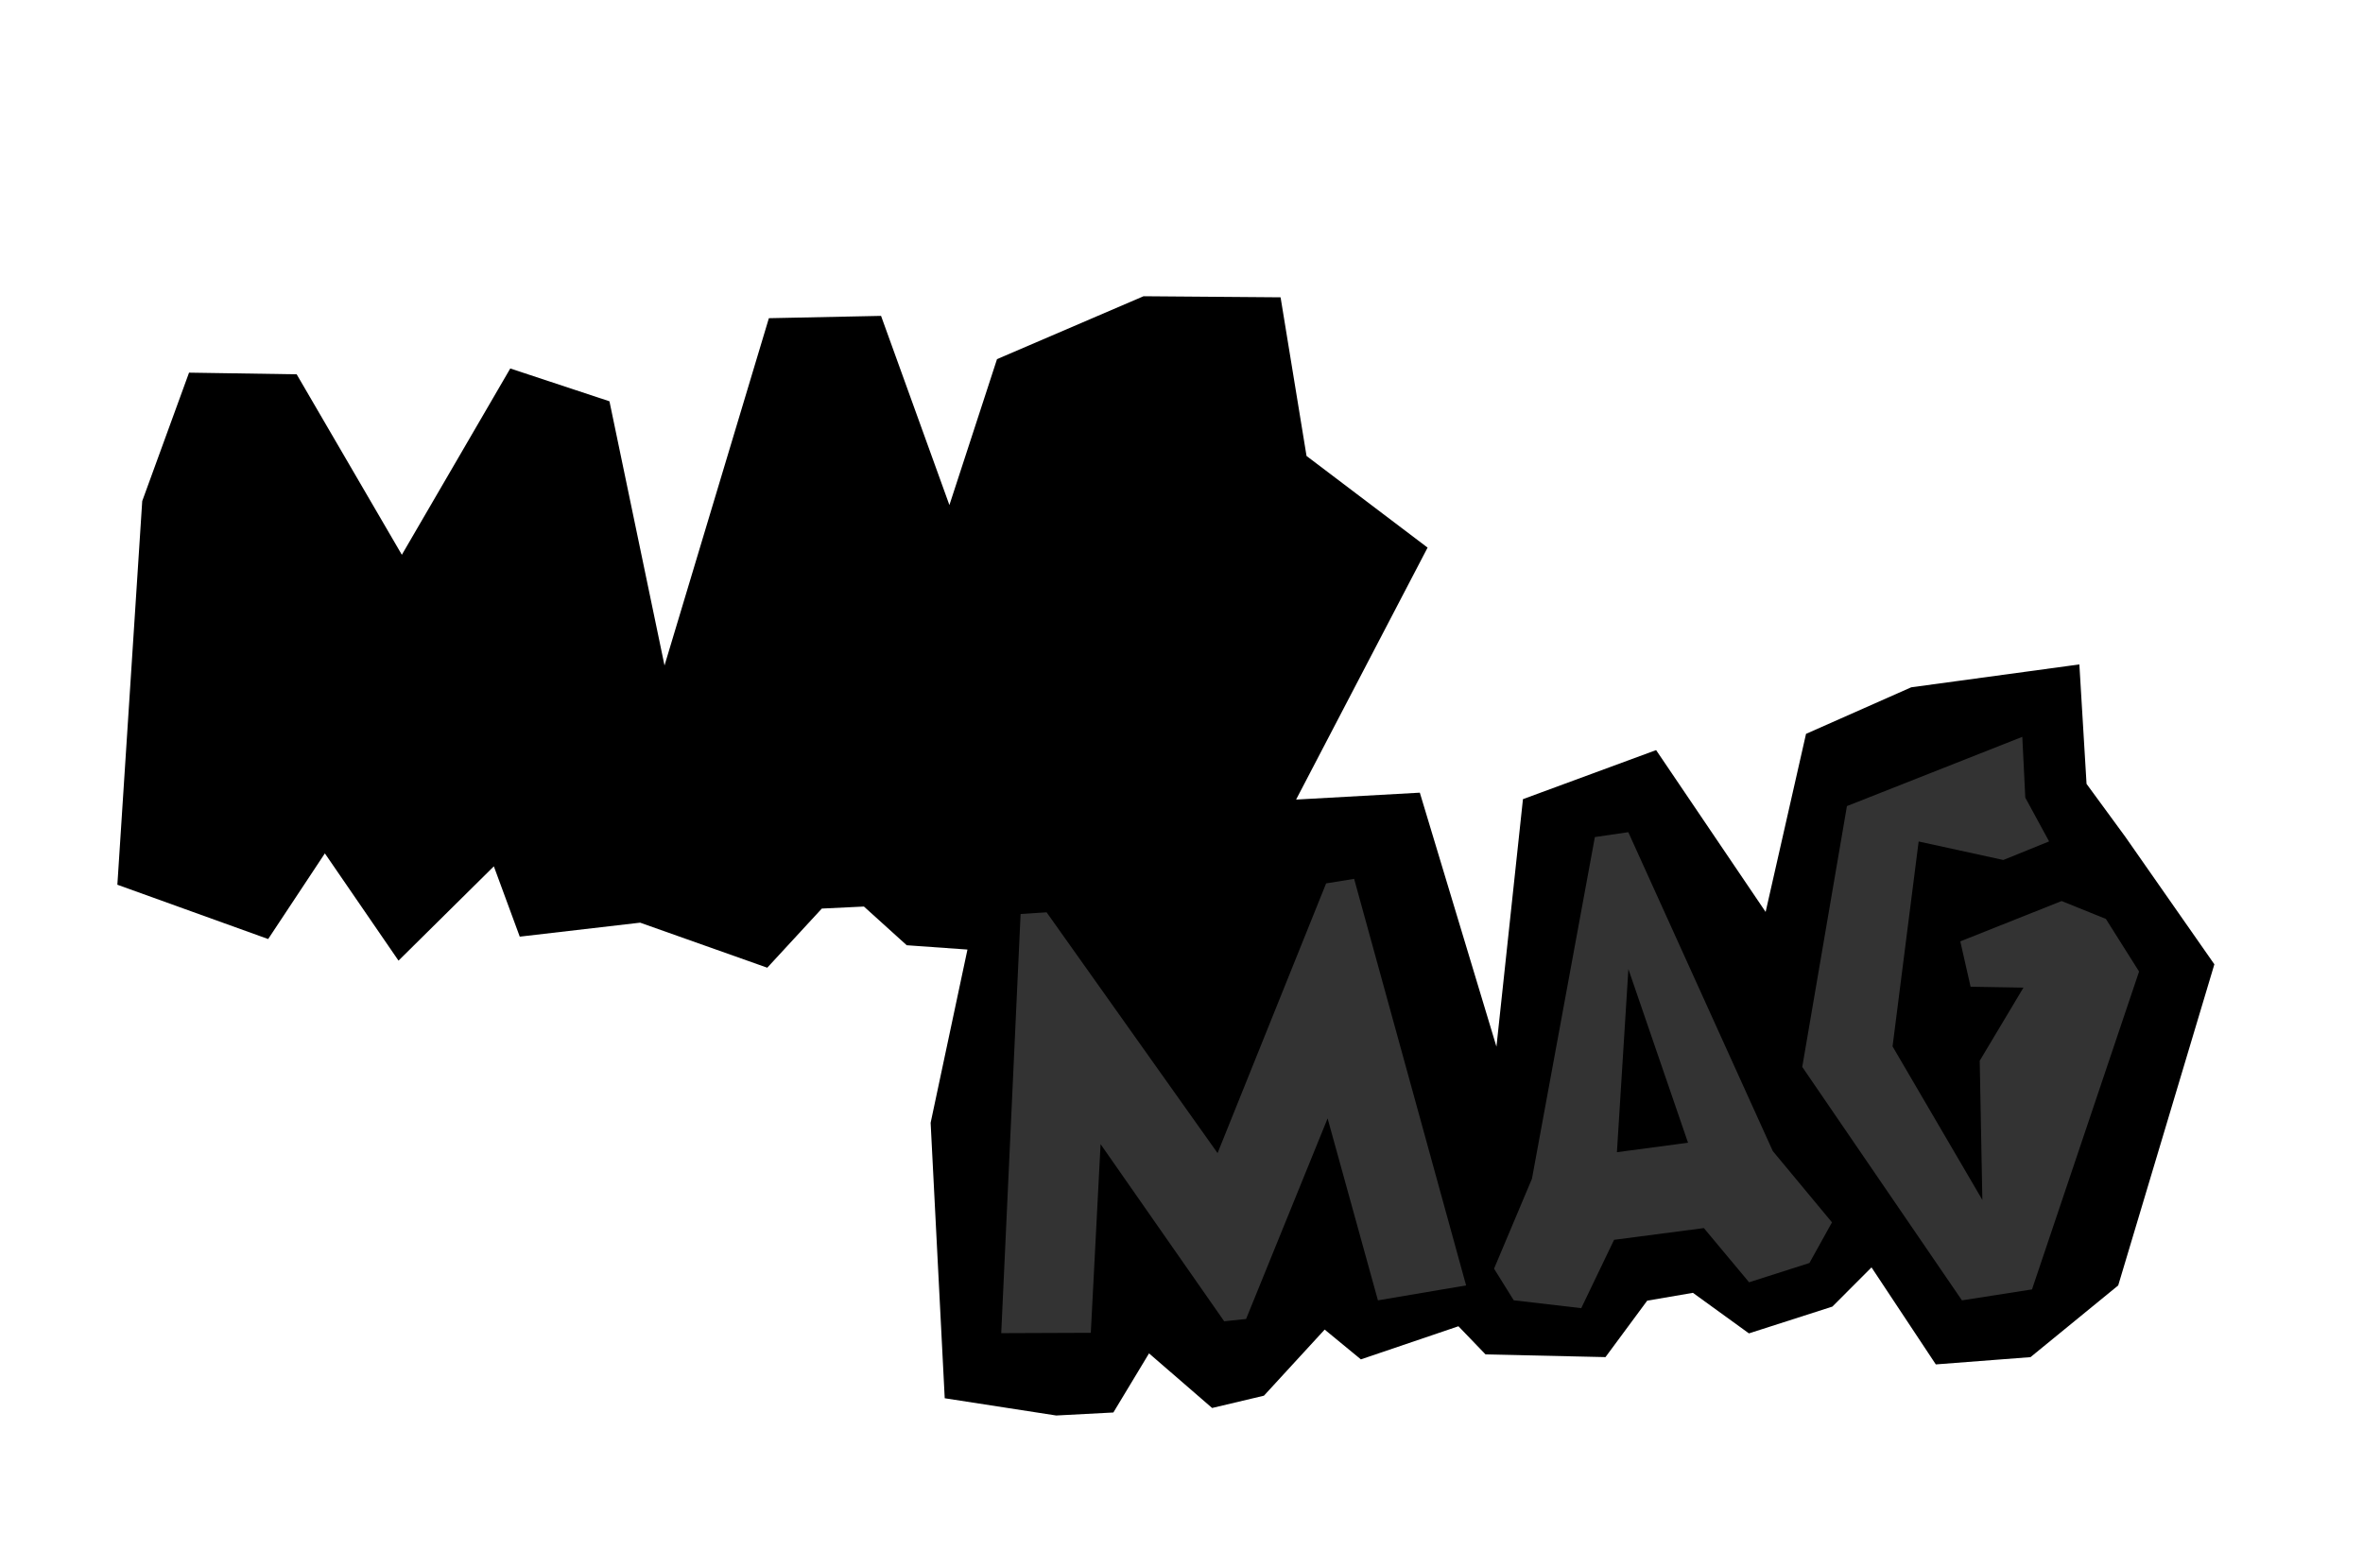
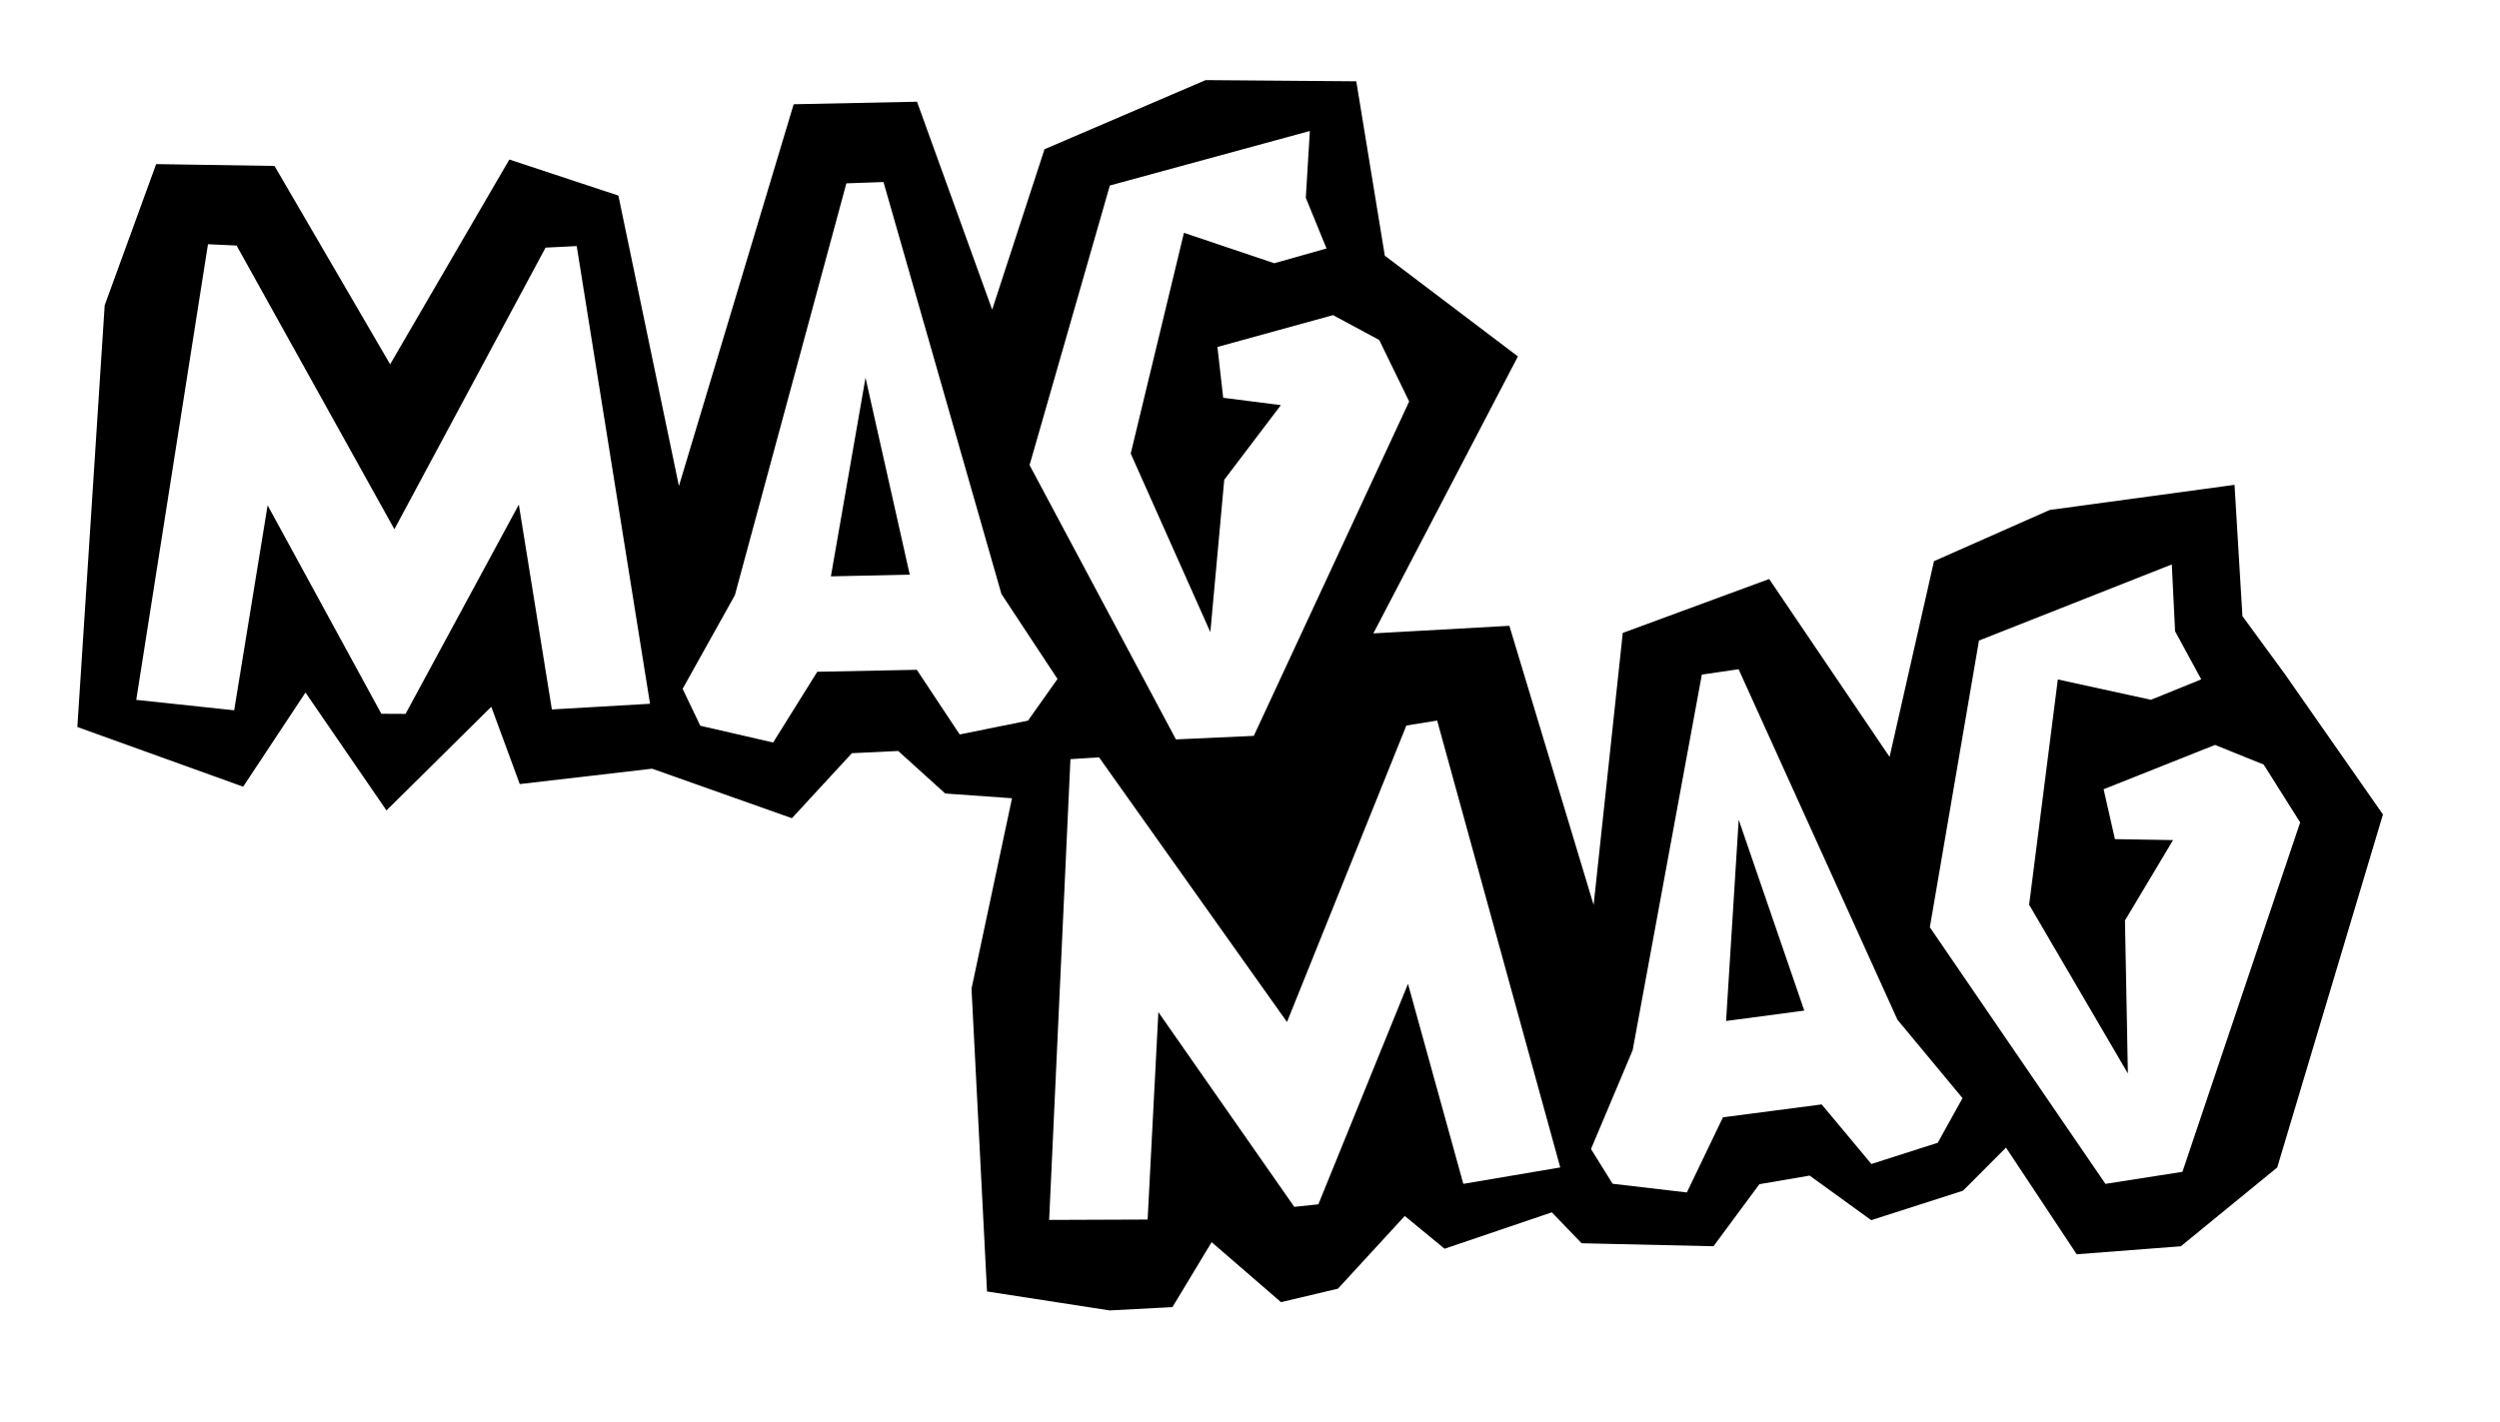
- <svg xmlns="http://www.w3.org/2000/svg" clip-rule="evenodd" fill-rule="evenodd" stroke-linejoin="round" stroke-miterlimit="2" version="1.1" viewBox="0 0 603 400" xml:space="preserve">
-   <path d="m36.295 127.87l-6.345 97.912 38.481 13.859 14.469-21.859 18.793 27.369 24.329-24.065 6.612 17.946 30.716-3.57 32.445 11.495 13.921-15.093 10.745-0.516 10.919 9.875 15.499 1.101-9.397 44.209 3.597 70.298 28.453 4.401 14.581-0.767 9.101-15.086 16.099 13.936 13.219-3.136 15.504-16.873 9.242 7.603 24.893-8.451 6.91 7.182 30.611 0.692 10.649-14.406 11.667-1.997 14.291 10.348 21.292-6.835 9.99-10.008 16.409 24.76 24.164-1.855 22.38-18.299 24.537-81.952-22.768-32.597-9.85-13.449-1.833-30.482-42.908 5.838-26.842 11.882-10.309 45.444-27.949-41.299-33.978 12.517-6.764 63.16-19.555-64.812-31.571 1.759 33.553-64.302-30.891-23.387-6.622-40.486-34.971-0.275-37.389 16.05-12.15 37.24-17.443-48.276-28.625 0.589-26.632 88.63-14.052-67.425-25.308-8.373-27.668 47.543-26.84-46.053-27.466-0.425-11.945 32.771z" />
-   <path d="m170.43 216.92l12.131-21.746 25.875-95.612 8.616-0.303 27.371 95.637 13.016 19.739-6.856 9.676-15.849 3.203-9.95-15.013-23.105 0.46-10.24 16.419-16.906-3.888-4.103-8.572zm145.58-129.51l-46.421 12.656-18.635 64.909 33.972 63.687 18.073-0.819 36.057-77.635-6.947-14.275-10.723-5.771-26.83 7.391 1.34 11.796 13.383 1.707-13.141 17.328-3.224 35.373-18.481-41.456 12.355-51.249 20.963 7.062 12.128-3.43-4.812-11.765 0.943-15.509zm-272.39 132.07l16.647-105.78 6.641 0.302 36.623 65.866 35.086-65.377 7.233-0.363 17.016 106.26-22.781 1.319-7.67-47.562-26.294 48.594-5.618-0.029-26.393-48.392-7.763 47.585-22.727-2.42zm169.26-74.787l-8.036 46.117 18.302-0.404-10.266-45.713z" fill="#000" />
-   <path d="m381.26 323.76l9.671-22.946 16.055-87.197 8.53-1.246 36.874 81.381 15.103 18.191-5.754 10.37-15.401 4.922-11.537-13.83-22.915 2.992-8.377 17.444-17.231-2.011-5.018-8.07zm134.8-135.72l-44.752 17.672-11.402 66.563 40.754 59.575 17.874-2.796 27.322-81.123-8.471-13.427-11.292-4.56-25.857 10.291 2.626 11.577 13.49 0.229-11.16 18.665 0.675 35.513-22.917-39.178 6.658-52.296 21.612 4.72 11.677-4.74-6.073-11.166-0.764-15.519zm-260.56 152.18l4.941-106.97 6.634-0.429 43.629 61.451 27.701-68.831 7.149-1.155 28.571 103.75-22.498 3.811-12.843-46.433-20.803 51.184-5.588 0.588-31.543-45.204-2.495 48.15-22.855 0.088zm160.04-92.906l-2.928 46.72 18.147-2.41-15.219-44.31z" fill="#333" />
+ <svg xmlns="http://www.w3.org/2000/svg" width="580px" height="330px" viewBox="0 0 580 330" version="1.1">
+   <g id="Page-1" stroke="none" stroke-width="1" fill="none" fill-rule="evenodd">
+     <path d="M279.813,18.599 L314.784,18.874 L321.406,59.36 L352.297,82.747 L318.744,147.049 L350.315,145.29 L369.87,210.102 L376.634,146.942 L410.612,134.425 L438.561,175.724 L448.87,130.28 L475.712,118.398 L518.62,112.56 L520.453,143.042 L530.303,156.491 L553.071,189.088 L528.534,271.04 L506.154,289.339 L481.99,291.194 L465.581,266.434 L455.591,276.442 L434.299,283.277 L420.008,272.929 L408.341,274.926 L397.692,289.332 L367.081,288.64 L360.171,281.458 L335.278,289.909 L326.036,282.306 L310.532,299.179 L297.313,302.315 L281.214,288.379 L272.113,303.465 L257.532,304.232 L229.079,299.831 L225.482,229.533 L234.879,185.324 L219.38,184.223 L208.461,174.348 L197.716,174.864 L183.795,189.957 L151.35,178.462 L120.634,182.032 L114.022,164.086 L89.693,188.151 L70.9,160.782 L56.431,182.641 L17.95,168.782 L24.295,70.87 L36.24,38.099 L63.706,38.524 L90.546,84.577 L118.214,37.034 L143.522,45.407 L157.574,112.832 L184.206,24.202 L212.831,23.613 L230.274,71.889 L242.424,34.649 L279.813,18.599 Z M333.554,167.286 L326.405,168.441 L298.704,237.272 L255.075,175.821 L248.441,176.25 L243.5,283.22 L266.355,283.132 L268.85,234.982 L300.393,280.186 L305.981,279.598 L326.784,228.414 L339.627,274.847 L362.125,271.036 L333.554,167.286 Z M403.516,155.371 L394.986,156.617 L378.931,243.814 L369.26,266.76 L374.278,274.83 L391.509,276.841 L399.886,259.397 L422.801,256.405 L434.338,270.235 L449.739,265.313 L455.493,254.943 L440.39,236.752 L403.516,155.371 Z M504.06,131.04 L459.308,148.712 L447.906,215.275 L488.66,274.85 L506.534,272.054 L533.856,190.931 L525.385,177.504 L514.093,172.944 L488.236,183.235 L490.862,194.812 L504.352,195.041 L493.192,213.706 L493.867,249.219 L470.95,210.041 L477.608,157.745 L499.22,162.465 L510.897,157.725 L504.824,146.559 L504.06,131.04 Z M403.54,190.314 L418.759,234.624 L400.612,237.034 L403.54,190.314 Z M205.052,42.259 L196.436,42.562 L170.561,138.174 L158.43,159.92 L162.533,168.492 L179.439,172.38 L189.679,155.961 L212.784,155.501 L222.734,170.514 L238.583,167.311 L245.439,157.635 L232.423,137.896 L205.052,42.259 Z M304.009,30.41 L257.589,43.066 L238.954,107.975 L272.926,171.662 L290.999,170.843 L327.056,93.208 L320.109,78.933 L309.386,73.162 L282.556,80.553 L283.896,92.349 L297.279,94.056 L284.138,111.384 L280.914,146.757 L262.433,105.301 L274.788,54.052 L295.751,61.114 L307.879,57.684 L303.067,45.919 L304.009,30.41 Z M54.908,57.002 L48.267,56.7 L31.62,162.483 L54.347,164.903 L62.11,117.318 L88.503,165.71 L94.121,165.739 L120.415,117.145 L128.085,164.707 L150.866,163.388 L133.85,57.128 L126.617,57.491 L91.531,122.868 L54.908,57.002 Z M200.88,87.693 L211.146,133.406 L192.844,133.81 L200.88,87.693 Z" id="magMag" fill="#000000" />
+   </g>
</svg>
